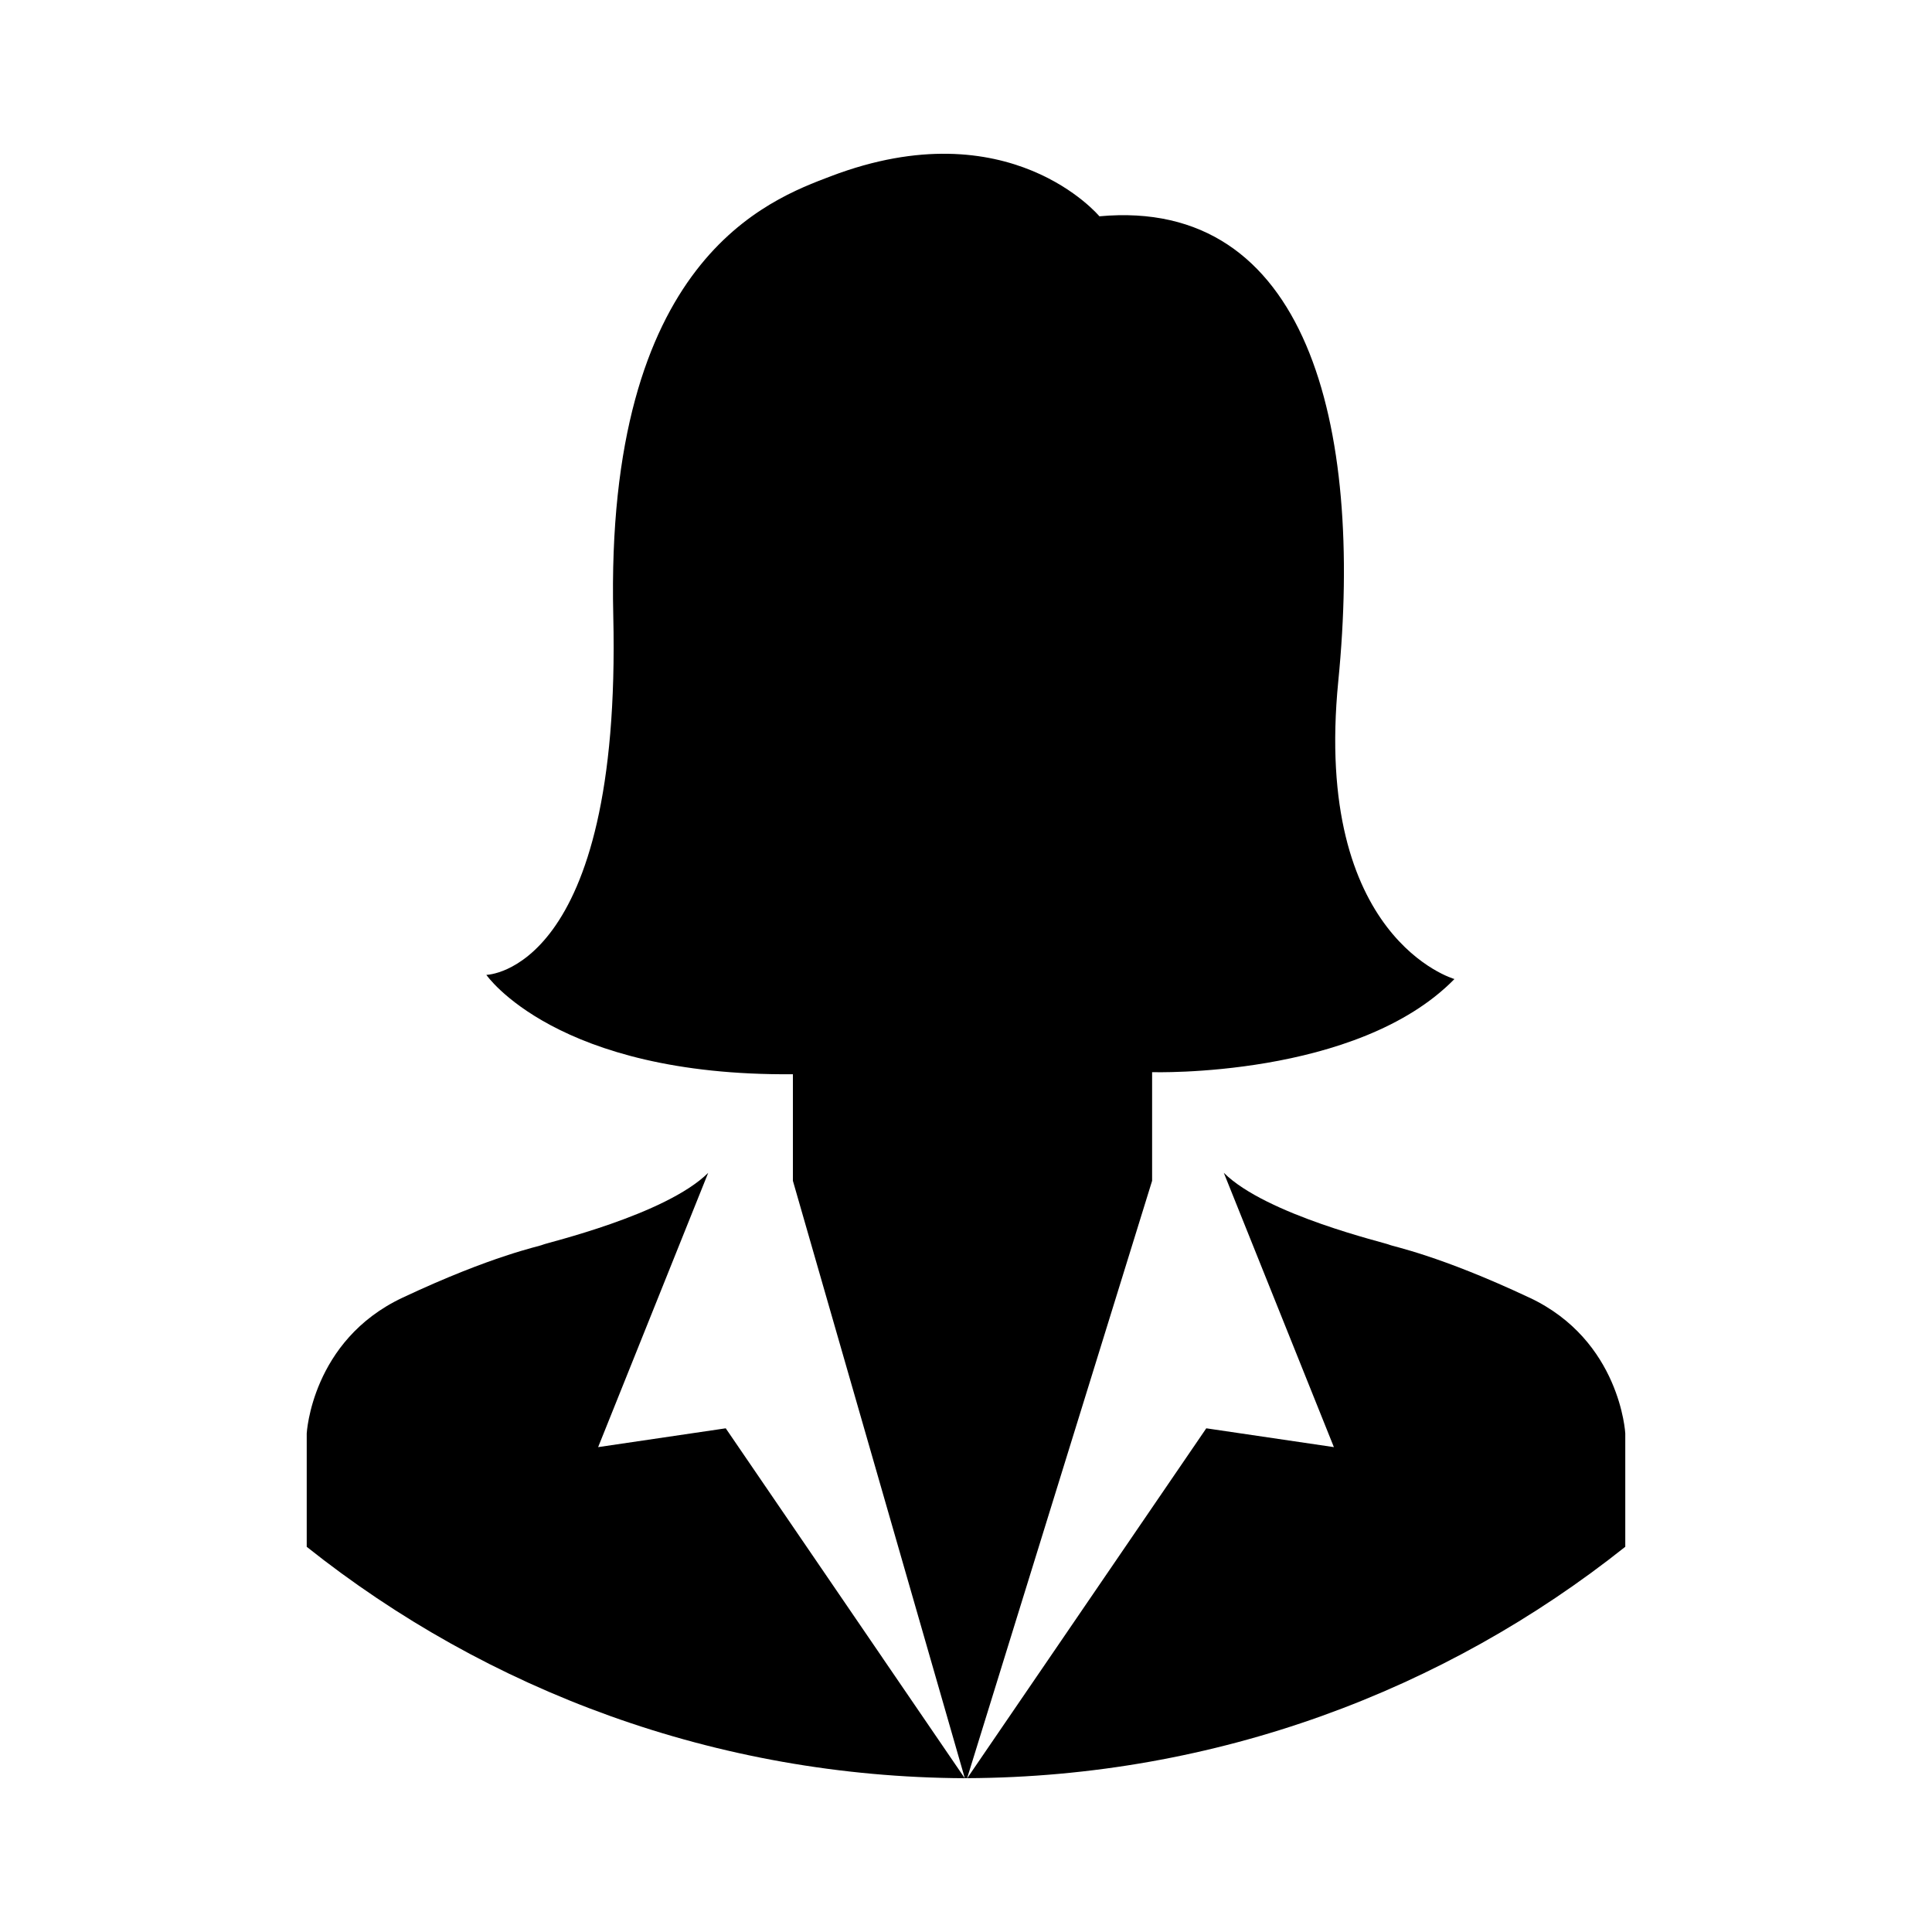
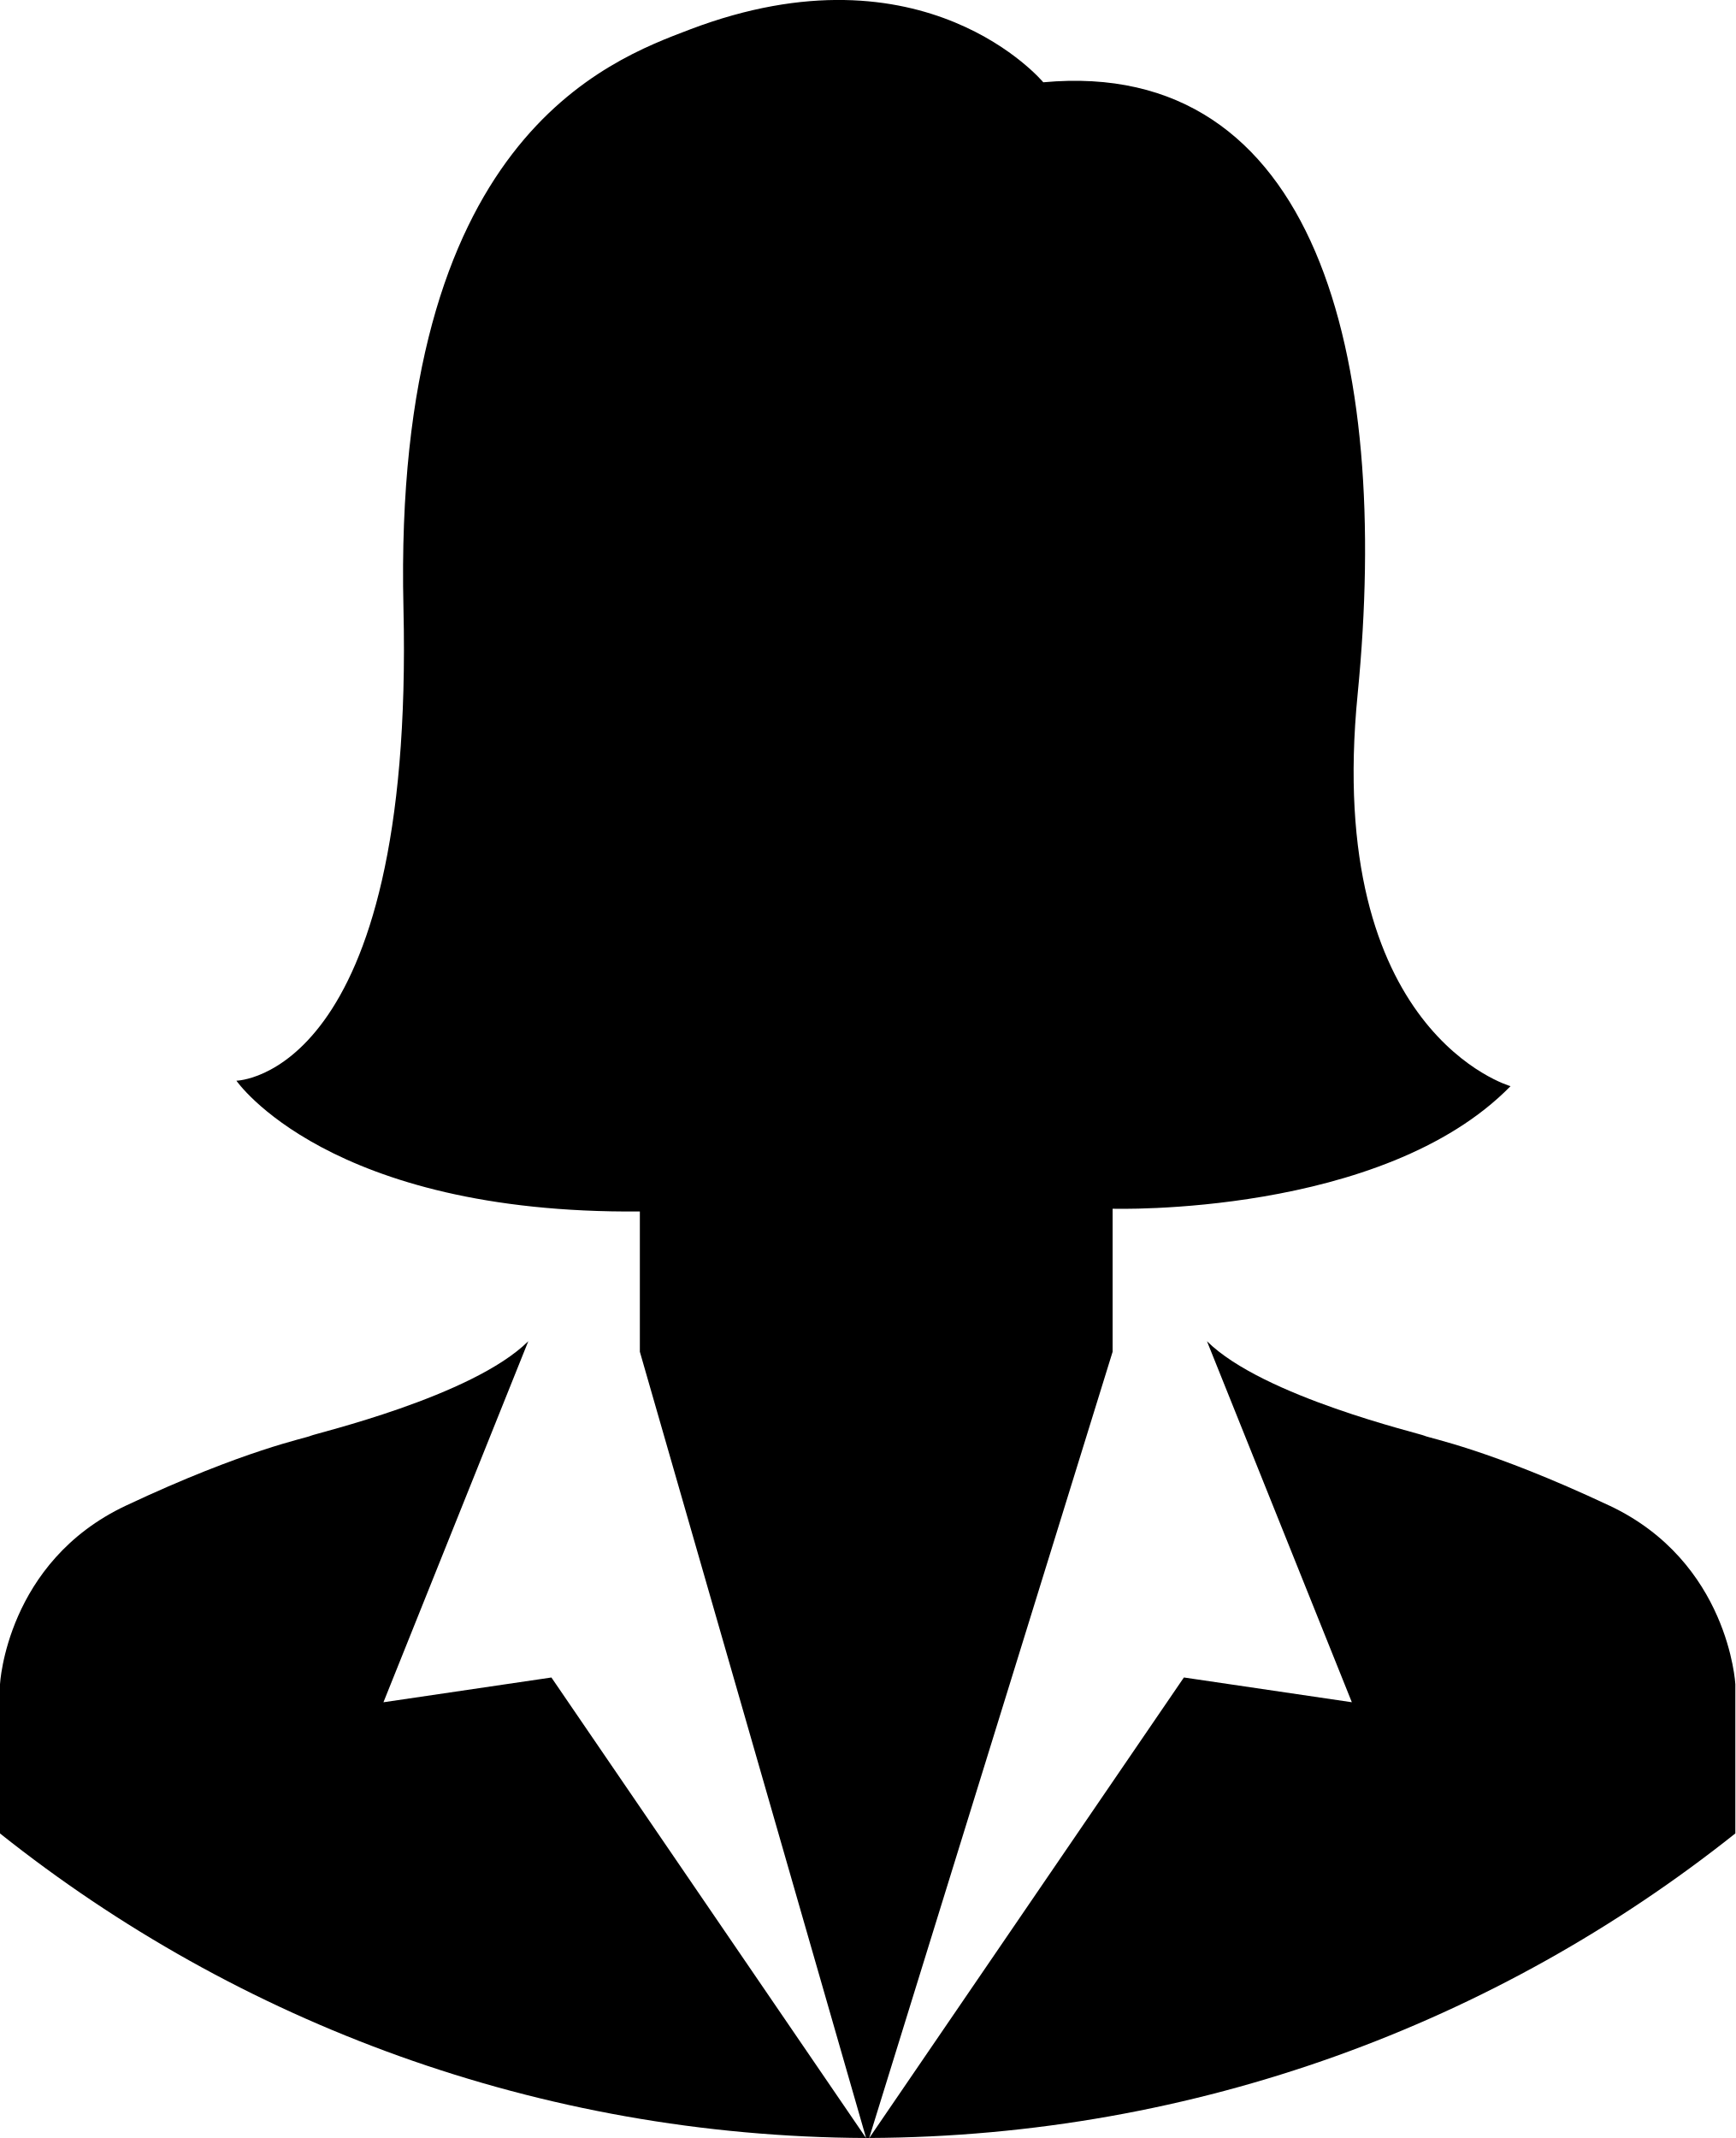
- <svg xmlns="http://www.w3.org/2000/svg" viewBox="0 0 100 100">
-   <path d="M45.68 85.812l4.256 6.228c-12.873-.06-24.703-4.53-34.06-11.977v-5.868s.25-4.81 4.955-7.025c4.707-2.214 7.1-2.656 7.266-2.745.165-.09 6.357-1.535 8.56-3.72l-5.698 14.198 6.605-.974L45.68 85.81zM79.17 67.17c-4.707-2.214-7.1-2.656-7.266-2.745-.165-.09-6.357-1.535-8.56-3.72l5.698 14.198-6.605-.974L54.32 85.81l-4.256 6.228c12.873-.06 24.703-4.53 34.06-11.977v-5.868s-.25-4.81-4.955-7.025zM59.632 55.495s10.613.325 15.65-4.82c0 0-7.33-2.075-6.013-15.416 1.317-13.34-1.642-25.055-12.364-24.063 0 0-4.648-5.593-13.898-2.076-3.176 1.21-11.698 4.262-11.264 22.746s-6.57 18.593-6.57 18.593 3.61 5.25 15.867 5.143v5.516l8.898 30.92h.12l9.575-30.92v-5.625z" />
+ <svg xmlns="http://www.w3.org/2000/svg" height="84.08" width="68.246" viewBox="0 0 68.246 84.08">
+   <path d="M29.804 77.852l4.255 6.228C21.185 84.02 9.355 79.55 0 72.103v-5.868s.248-4.81 4.954-7.025 7.1-2.656 7.265-2.745 6.356-1.535 8.558-3.72L15.08 66.944l6.606-.974 8.118 11.882zM63.292 59.21c-4.706-2.214-7.1-2.656-7.265-2.745s-6.357-1.535-8.56-3.72l5.698 14.198-6.605-.974-8.118 11.882-4.255 6.228c12.873-.06 24.703-4.53 34.06-11.977v-5.868s-.25-4.81-4.955-7.025zM43.756 47.535s10.613.325 15.65-4.82c0 0-7.33-2.075-6.013-15.416C54.71 13.96 51.75 2.244 41.03 3.236c0 0-4.65-5.593-13.9-2.076-3.175 1.21-11.697 4.262-11.263 22.746S9.297 42.5 9.297 42.5s3.61 5.25 15.867 5.143v5.516l8.897 30.92h.122l9.574-30.92v-5.625z" />
</svg>
